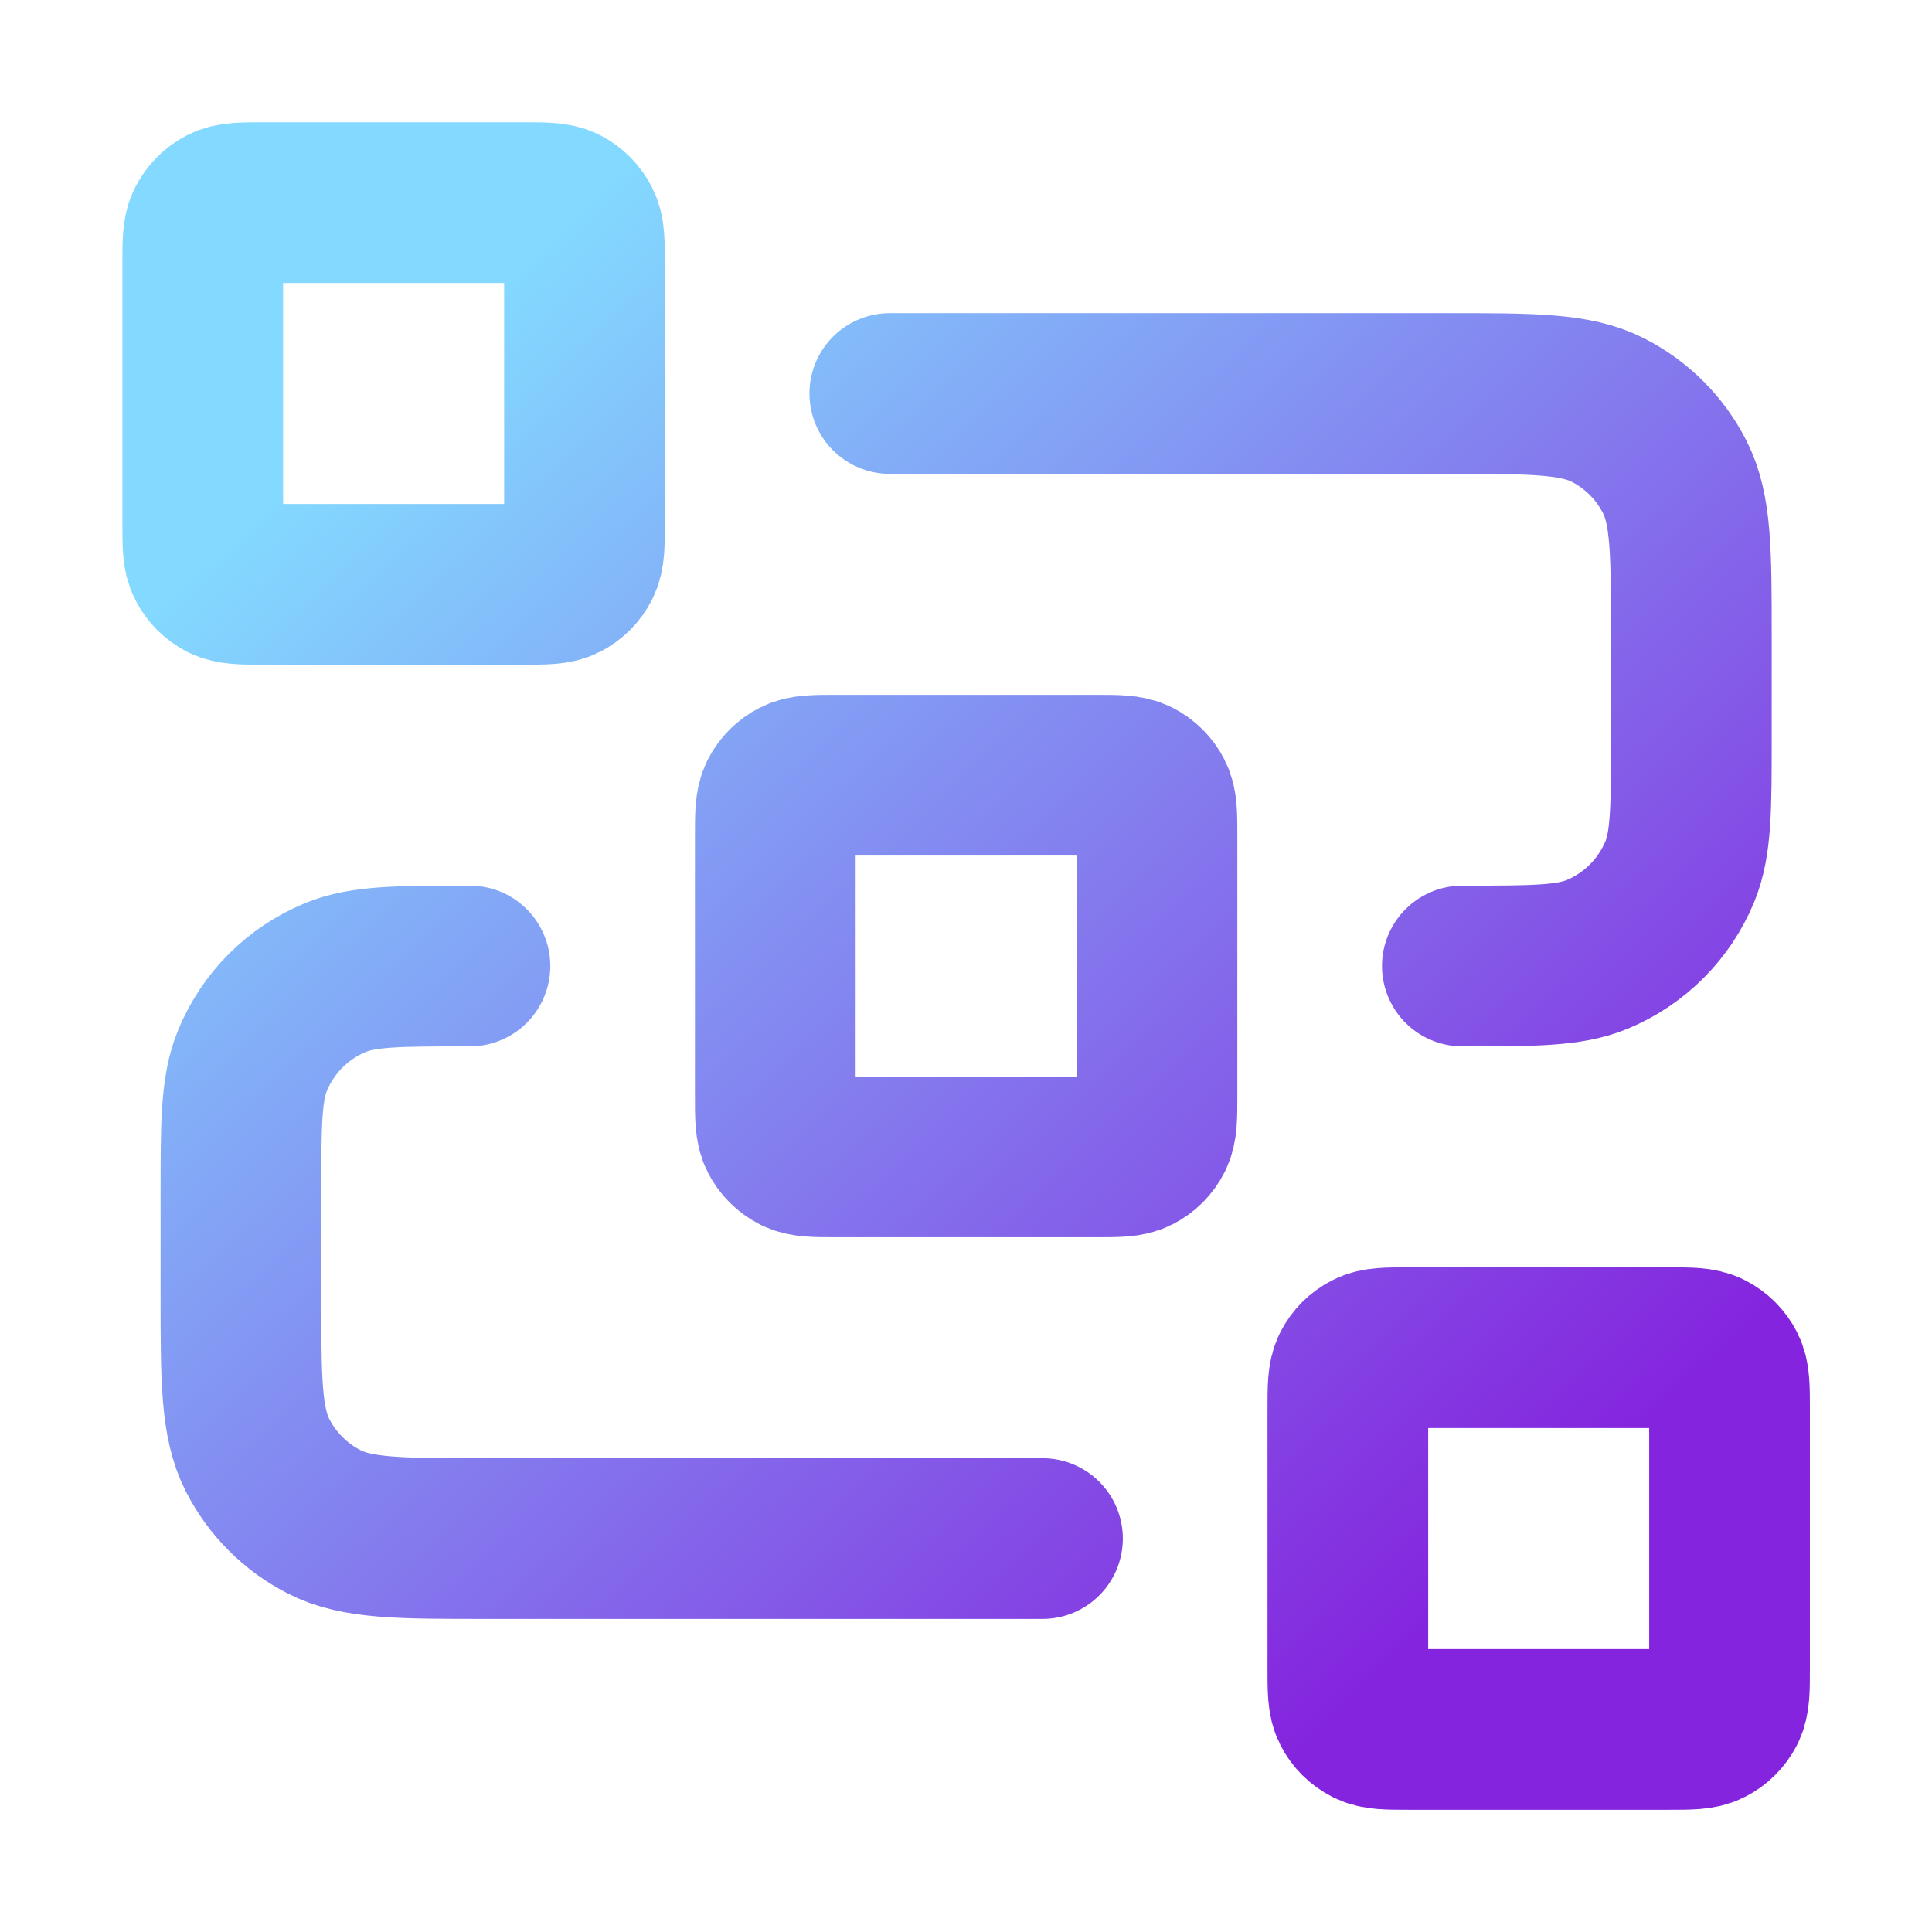
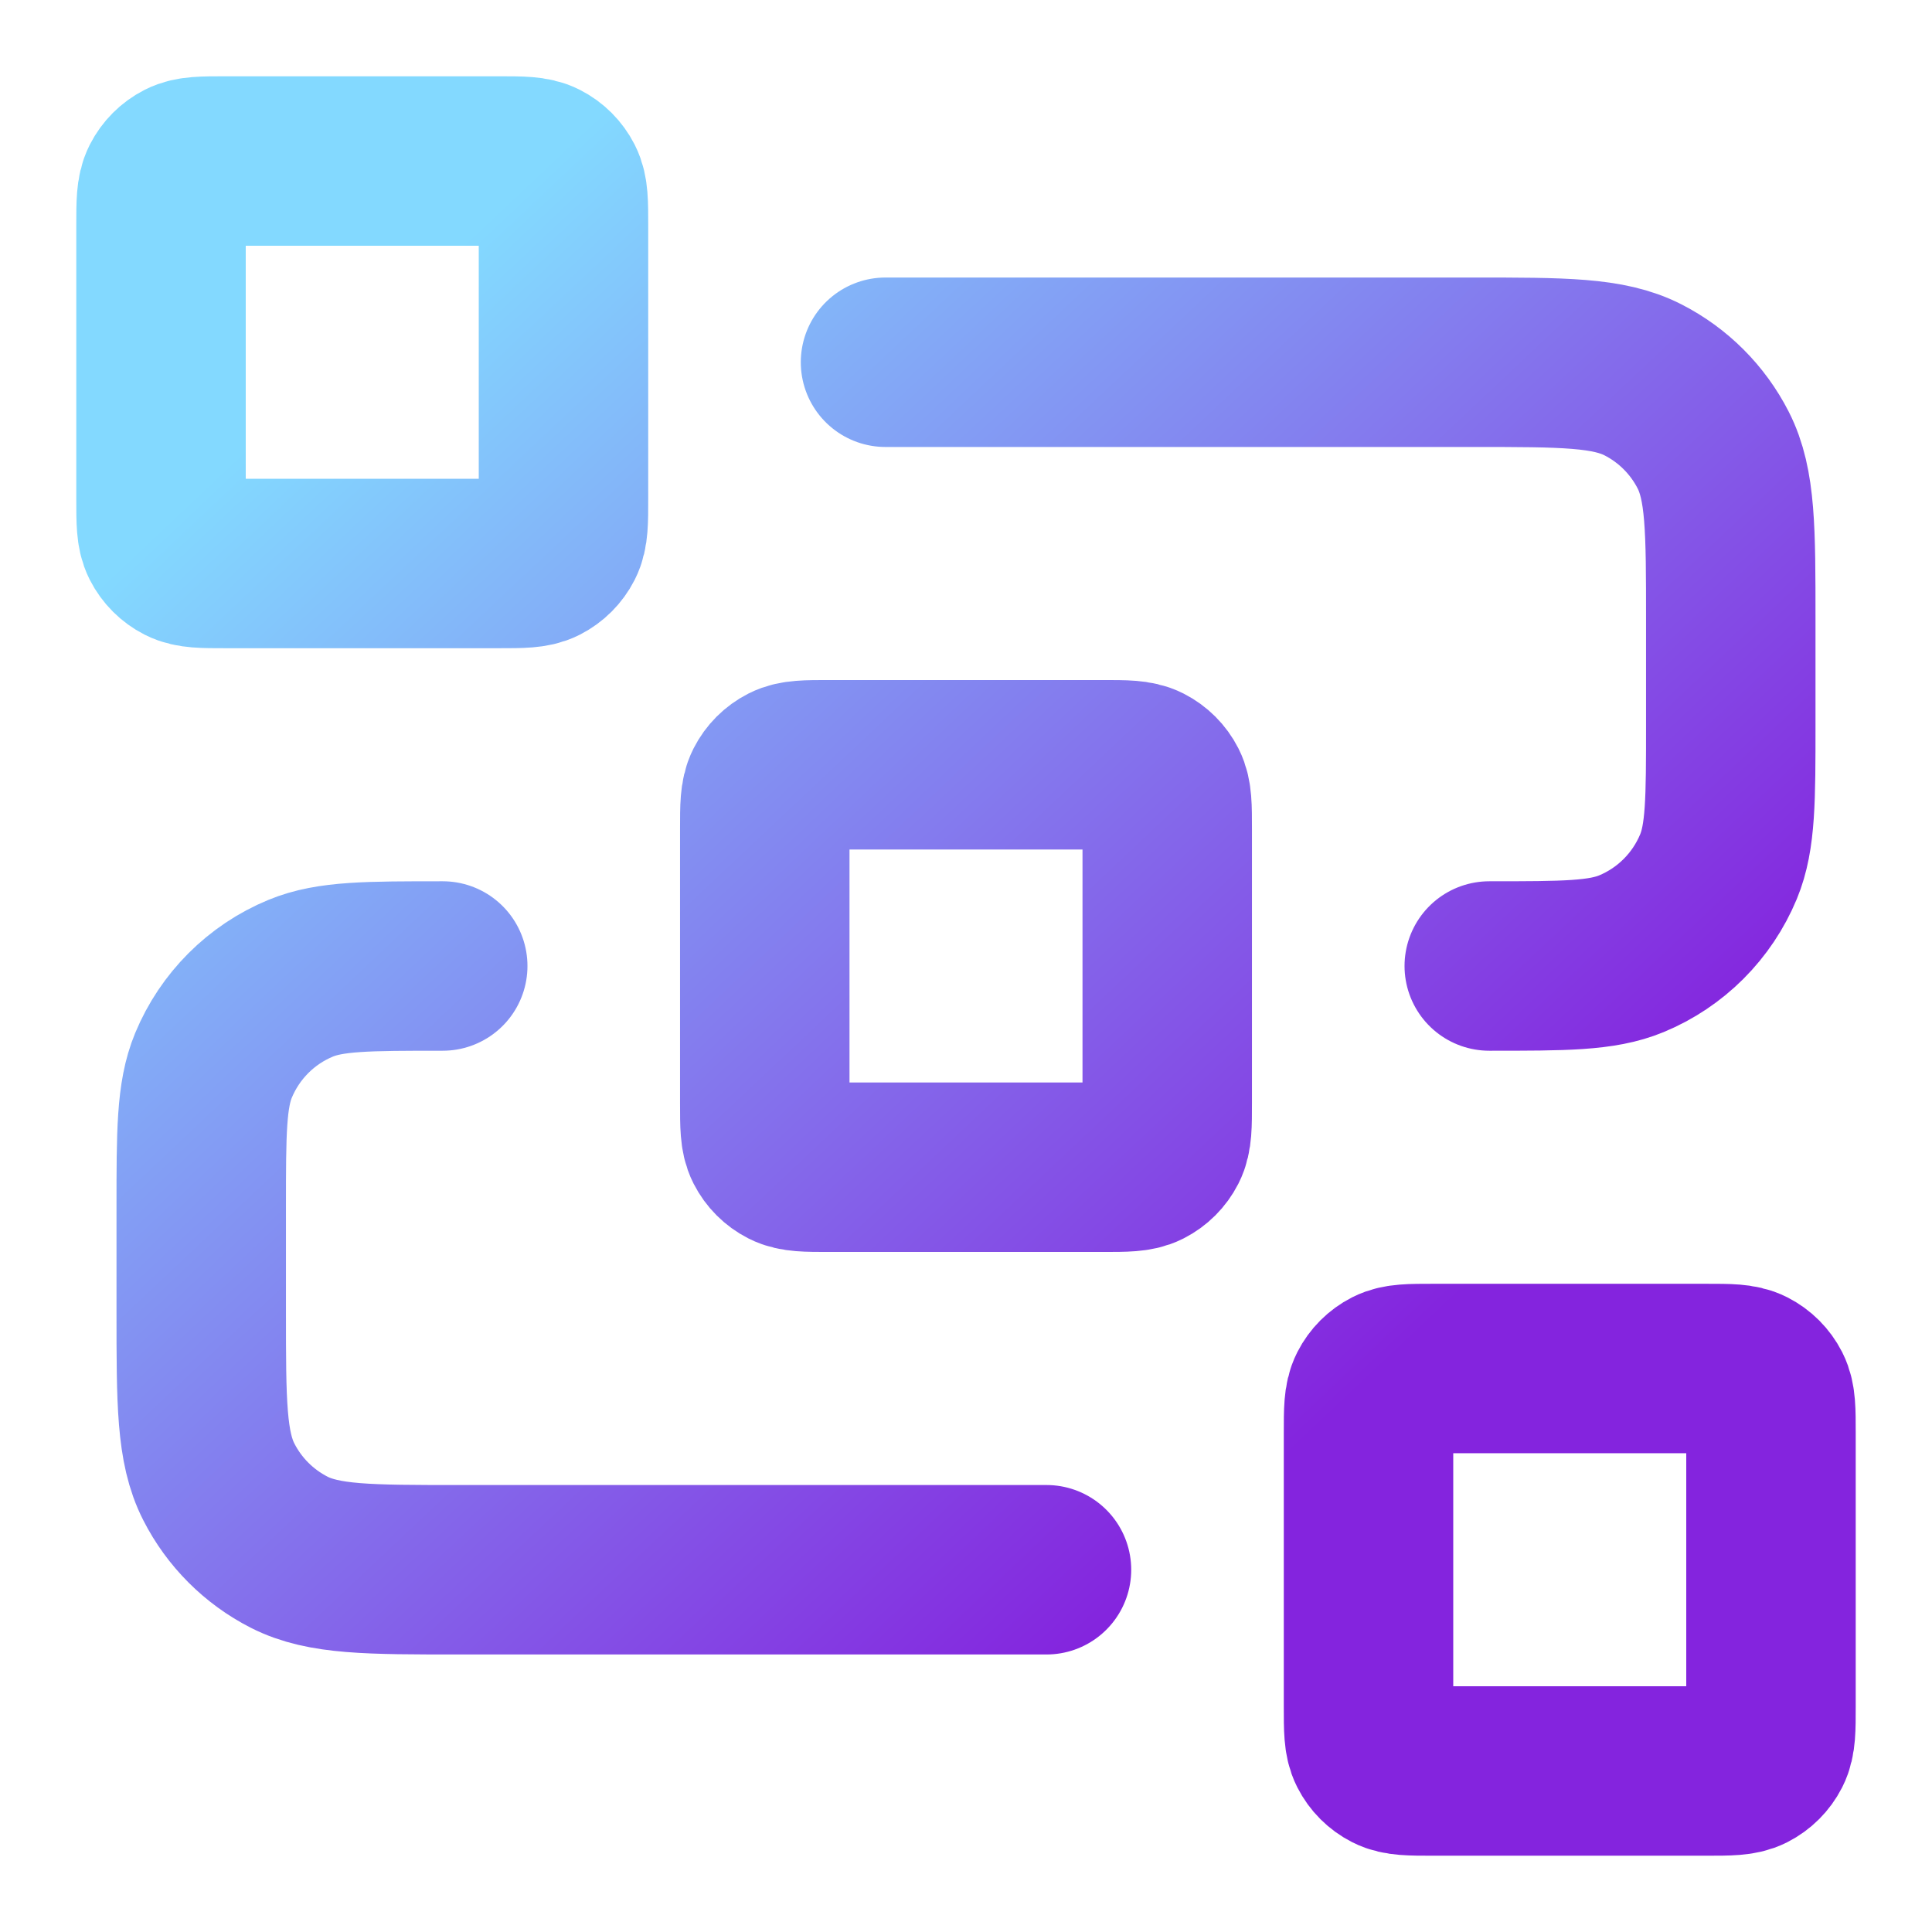
- <svg xmlns="http://www.w3.org/2000/svg" width="34" height="34" viewBox="0 0 34 34" fill="none">
-   <path d="M15.659 6.925H25.466C26.971 6.925 27.724 6.925 28.298 7.217C28.804 7.475 29.215 7.886 29.472 8.392C29.765 8.966 29.765 9.719 29.765 11.223V12.97C29.765 14.222 29.765 14.848 29.561 15.342C29.288 16 28.765 16.523 28.107 16.796C27.613 17 26.987 17 25.735 17M18.346 27.076H8.539C7.034 27.076 6.282 27.076 5.707 26.783C5.202 26.526 4.79 26.114 4.533 25.609C4.24 25.034 4.24 24.282 4.24 22.777V21.031C4.24 19.779 4.24 19.153 4.445 18.659C4.717 18.001 5.24 17.477 5.899 17.205C6.392 17 7.018 17 8.27 17M14.719 20.359H19.287C19.663 20.359 19.851 20.359 19.994 20.286C20.121 20.221 20.224 20.119 20.288 19.992C20.361 19.848 20.361 19.66 20.361 19.284V14.716C20.361 14.34 20.361 14.152 20.288 14.008C20.224 13.882 20.121 13.779 19.994 13.715C19.851 13.642 19.663 13.642 19.287 13.642H14.719C14.343 13.642 14.155 13.642 14.011 13.715C13.884 13.779 13.782 13.882 13.717 14.008C13.644 14.152 13.644 14.34 13.644 14.716V19.284C13.644 19.66 13.644 19.848 13.717 19.992C13.782 20.119 13.884 20.221 14.011 20.286C14.155 20.359 14.343 20.359 14.719 20.359ZM24.795 30.435H29.362C29.738 30.435 29.927 30.435 30.07 30.361C30.197 30.297 30.299 30.194 30.364 30.068C30.437 29.924 30.437 29.736 30.437 29.36V24.792C30.437 24.416 30.437 24.228 30.364 24.084C30.299 23.958 30.197 23.855 30.07 23.791C29.927 23.717 29.738 23.717 29.362 23.717H24.795C24.418 23.717 24.23 23.717 24.087 23.791C23.96 23.855 23.857 23.958 23.793 24.084C23.72 24.228 23.72 24.416 23.72 24.792V29.36C23.72 29.736 23.72 29.924 23.793 30.068C23.857 30.194 23.96 30.297 24.087 30.361C24.23 30.435 24.418 30.435 24.795 30.435ZM4.643 10.283H9.211C9.587 10.283 9.775 10.283 9.919 10.21C10.045 10.146 10.148 10.043 10.212 9.916C10.286 9.773 10.286 9.585 10.286 9.208V4.641C10.286 4.264 10.286 4.076 10.212 3.933C10.148 3.806 10.045 3.704 9.919 3.639C9.775 3.566 9.587 3.566 9.211 3.566H4.643C4.267 3.566 4.079 3.566 3.935 3.639C3.809 3.704 3.706 3.806 3.642 3.933C3.568 4.076 3.568 4.264 3.568 4.641V9.208C3.568 9.585 3.568 9.773 3.642 9.916C3.706 10.043 3.809 10.146 3.935 10.21C4.079 10.283 4.267 10.283 4.643 10.283Z" stroke="url(#paint0_linear_0_3163)" stroke-width="2.828" stroke-linecap="round" stroke-linejoin="round" />
+ <svg xmlns="http://www.w3.org/2000/svg" width="38" height="38" viewBox="0 0 38 38" fill="none">
+   <path d="M17.417 7.125H28.975C30.749 7.125 31.635 7.125 32.313 7.47C32.909 7.774 33.393 8.258 33.697 8.854C34.042 9.531 34.042 10.418 34.042 12.192V14.25C34.042 15.726 34.042 16.463 33.801 17.045C33.479 17.821 32.863 18.438 32.087 18.759C31.505 19 30.767 19 29.292 19M20.583 30.875H9.025C7.252 30.875 6.365 30.875 5.687 30.53C5.092 30.226 4.607 29.742 4.304 29.146C3.958 28.469 3.958 27.582 3.958 25.808V23.75C3.958 22.275 3.958 21.537 4.199 20.955C4.521 20.179 5.137 19.562 5.913 19.241C6.495 19 7.233 19 8.708 19M16.308 22.958H21.692C22.135 22.958 22.357 22.958 22.526 22.872C22.675 22.796 22.796 22.675 22.872 22.526C22.958 22.357 22.958 22.135 22.958 21.692V16.308C22.958 15.865 22.958 15.643 22.872 15.474C22.796 15.325 22.675 15.204 22.526 15.128C22.357 15.042 22.135 15.042 21.692 15.042H16.308C15.865 15.042 15.643 15.042 15.474 15.128C15.325 15.204 15.204 15.325 15.128 15.474C15.042 15.643 15.042 15.865 15.042 16.308V21.692C15.042 22.135 15.042 22.357 15.128 22.526C15.204 22.675 15.325 22.796 15.474 22.872C15.643 22.958 15.865 22.958 16.308 22.958ZM28.183 34.833H33.567C34.01 34.833 34.232 34.833 34.401 34.747C34.55 34.671 34.671 34.55 34.747 34.401C34.833 34.232 34.833 34.01 34.833 33.567V28.183C34.833 27.74 34.833 27.518 34.747 27.349C34.671 27.2 34.55 27.079 34.401 27.003C34.232 26.917 34.01 26.917 33.567 26.917H28.183C27.74 26.917 27.518 26.917 27.349 27.003C27.2 27.079 27.079 27.2 27.003 27.349C26.917 27.518 26.917 27.74 26.917 28.183V33.567C26.917 34.01 26.917 34.232 27.003 34.401C27.079 34.55 27.2 34.671 27.349 34.747C27.518 34.833 27.74 34.833 28.183 34.833ZM4.433 11.083H9.817C10.26 11.083 10.482 11.083 10.651 10.997C10.8 10.921 10.921 10.8 10.997 10.651C11.083 10.482 11.083 10.26 11.083 9.817V4.433C11.083 3.99 11.083 3.768 10.997 3.599C10.921 3.45 10.8 3.329 10.651 3.253C10.482 3.167 10.26 3.167 9.817 3.167H4.433C3.99 3.167 3.768 3.167 3.599 3.253C3.45 3.329 3.329 3.45 3.253 3.599C3.167 3.768 3.167 3.99 3.167 4.433V9.817C3.167 10.26 3.167 10.482 3.253 10.651C3.329 10.8 3.45 10.921 3.599 10.997C3.768 11.083 3.99 11.083 4.433 11.083Z" stroke="url(#paint0_linear_0_3163)" stroke-width="3.333" stroke-linecap="round" stroke-linejoin="round" />
  <defs>
    <linearGradient id="paint0_linear_0_3163" x1="26.359" y1="27.676" x2="6.807" y2="6.925" gradientUnits="userSpaceOnUse">
      <stop stop-color="#8424DE" />
      <stop offset="1" stop-color="#83D9FF" />
    </linearGradient>
  </defs>
</svg>
